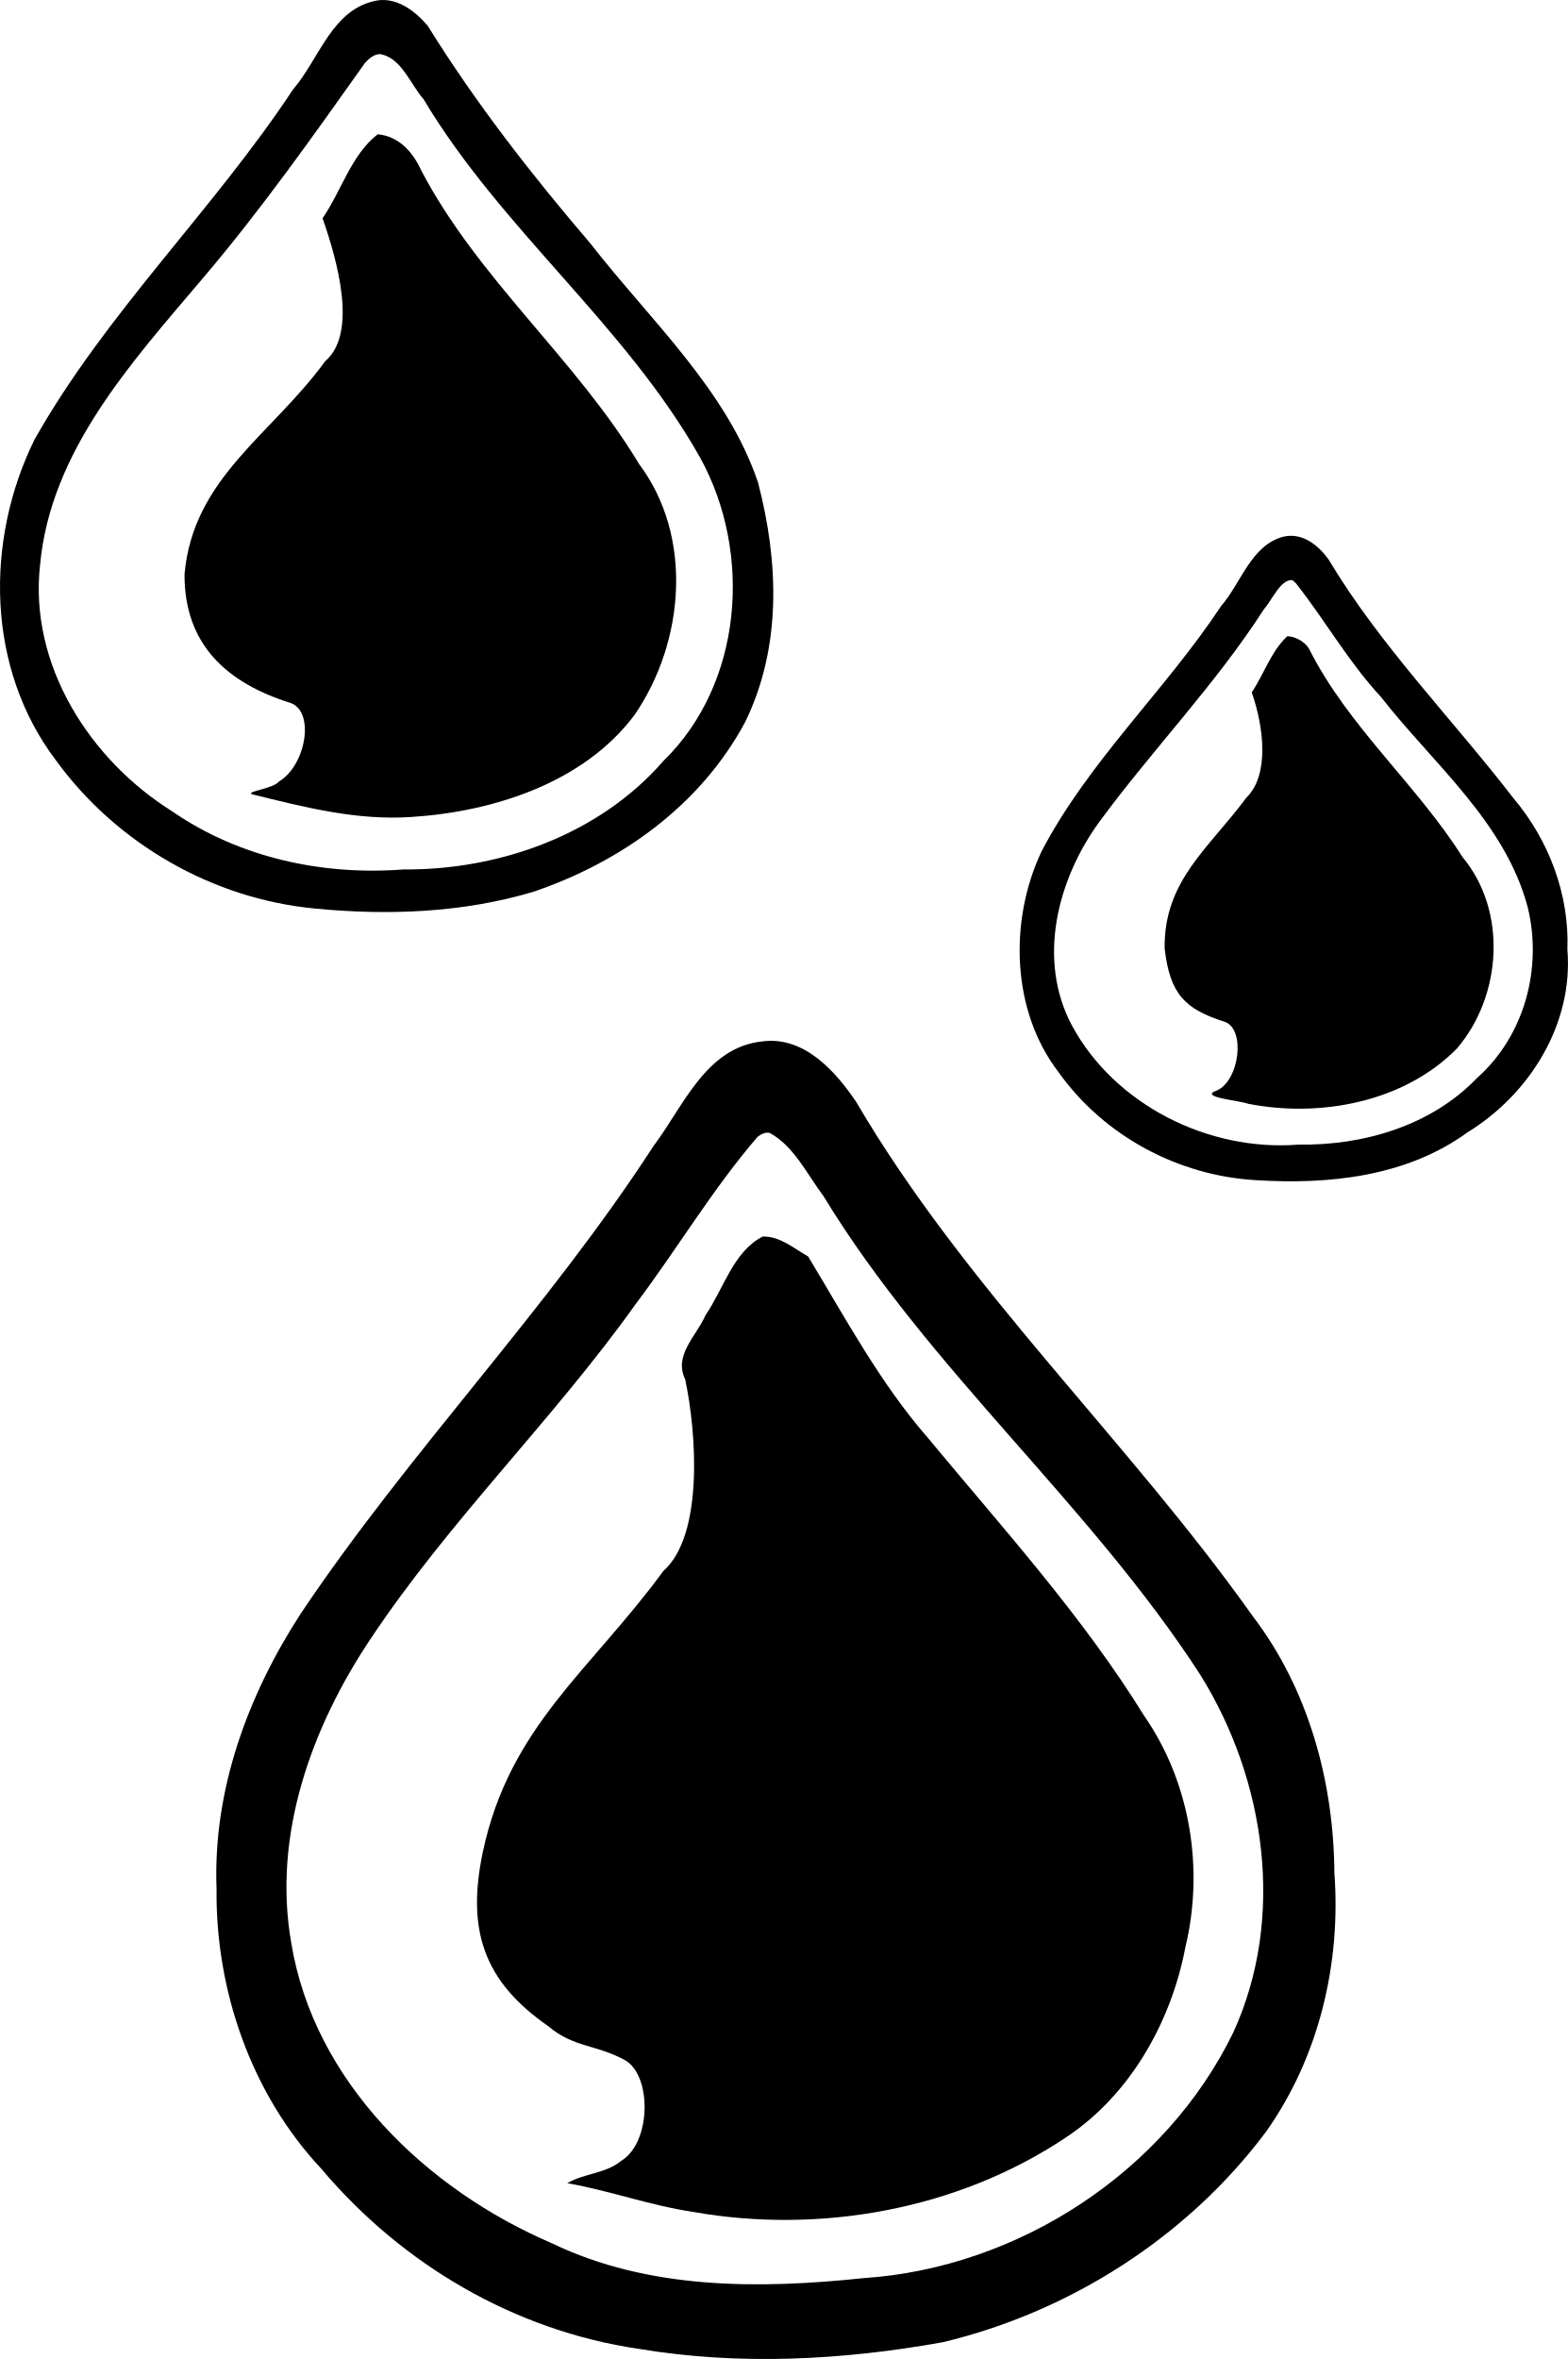
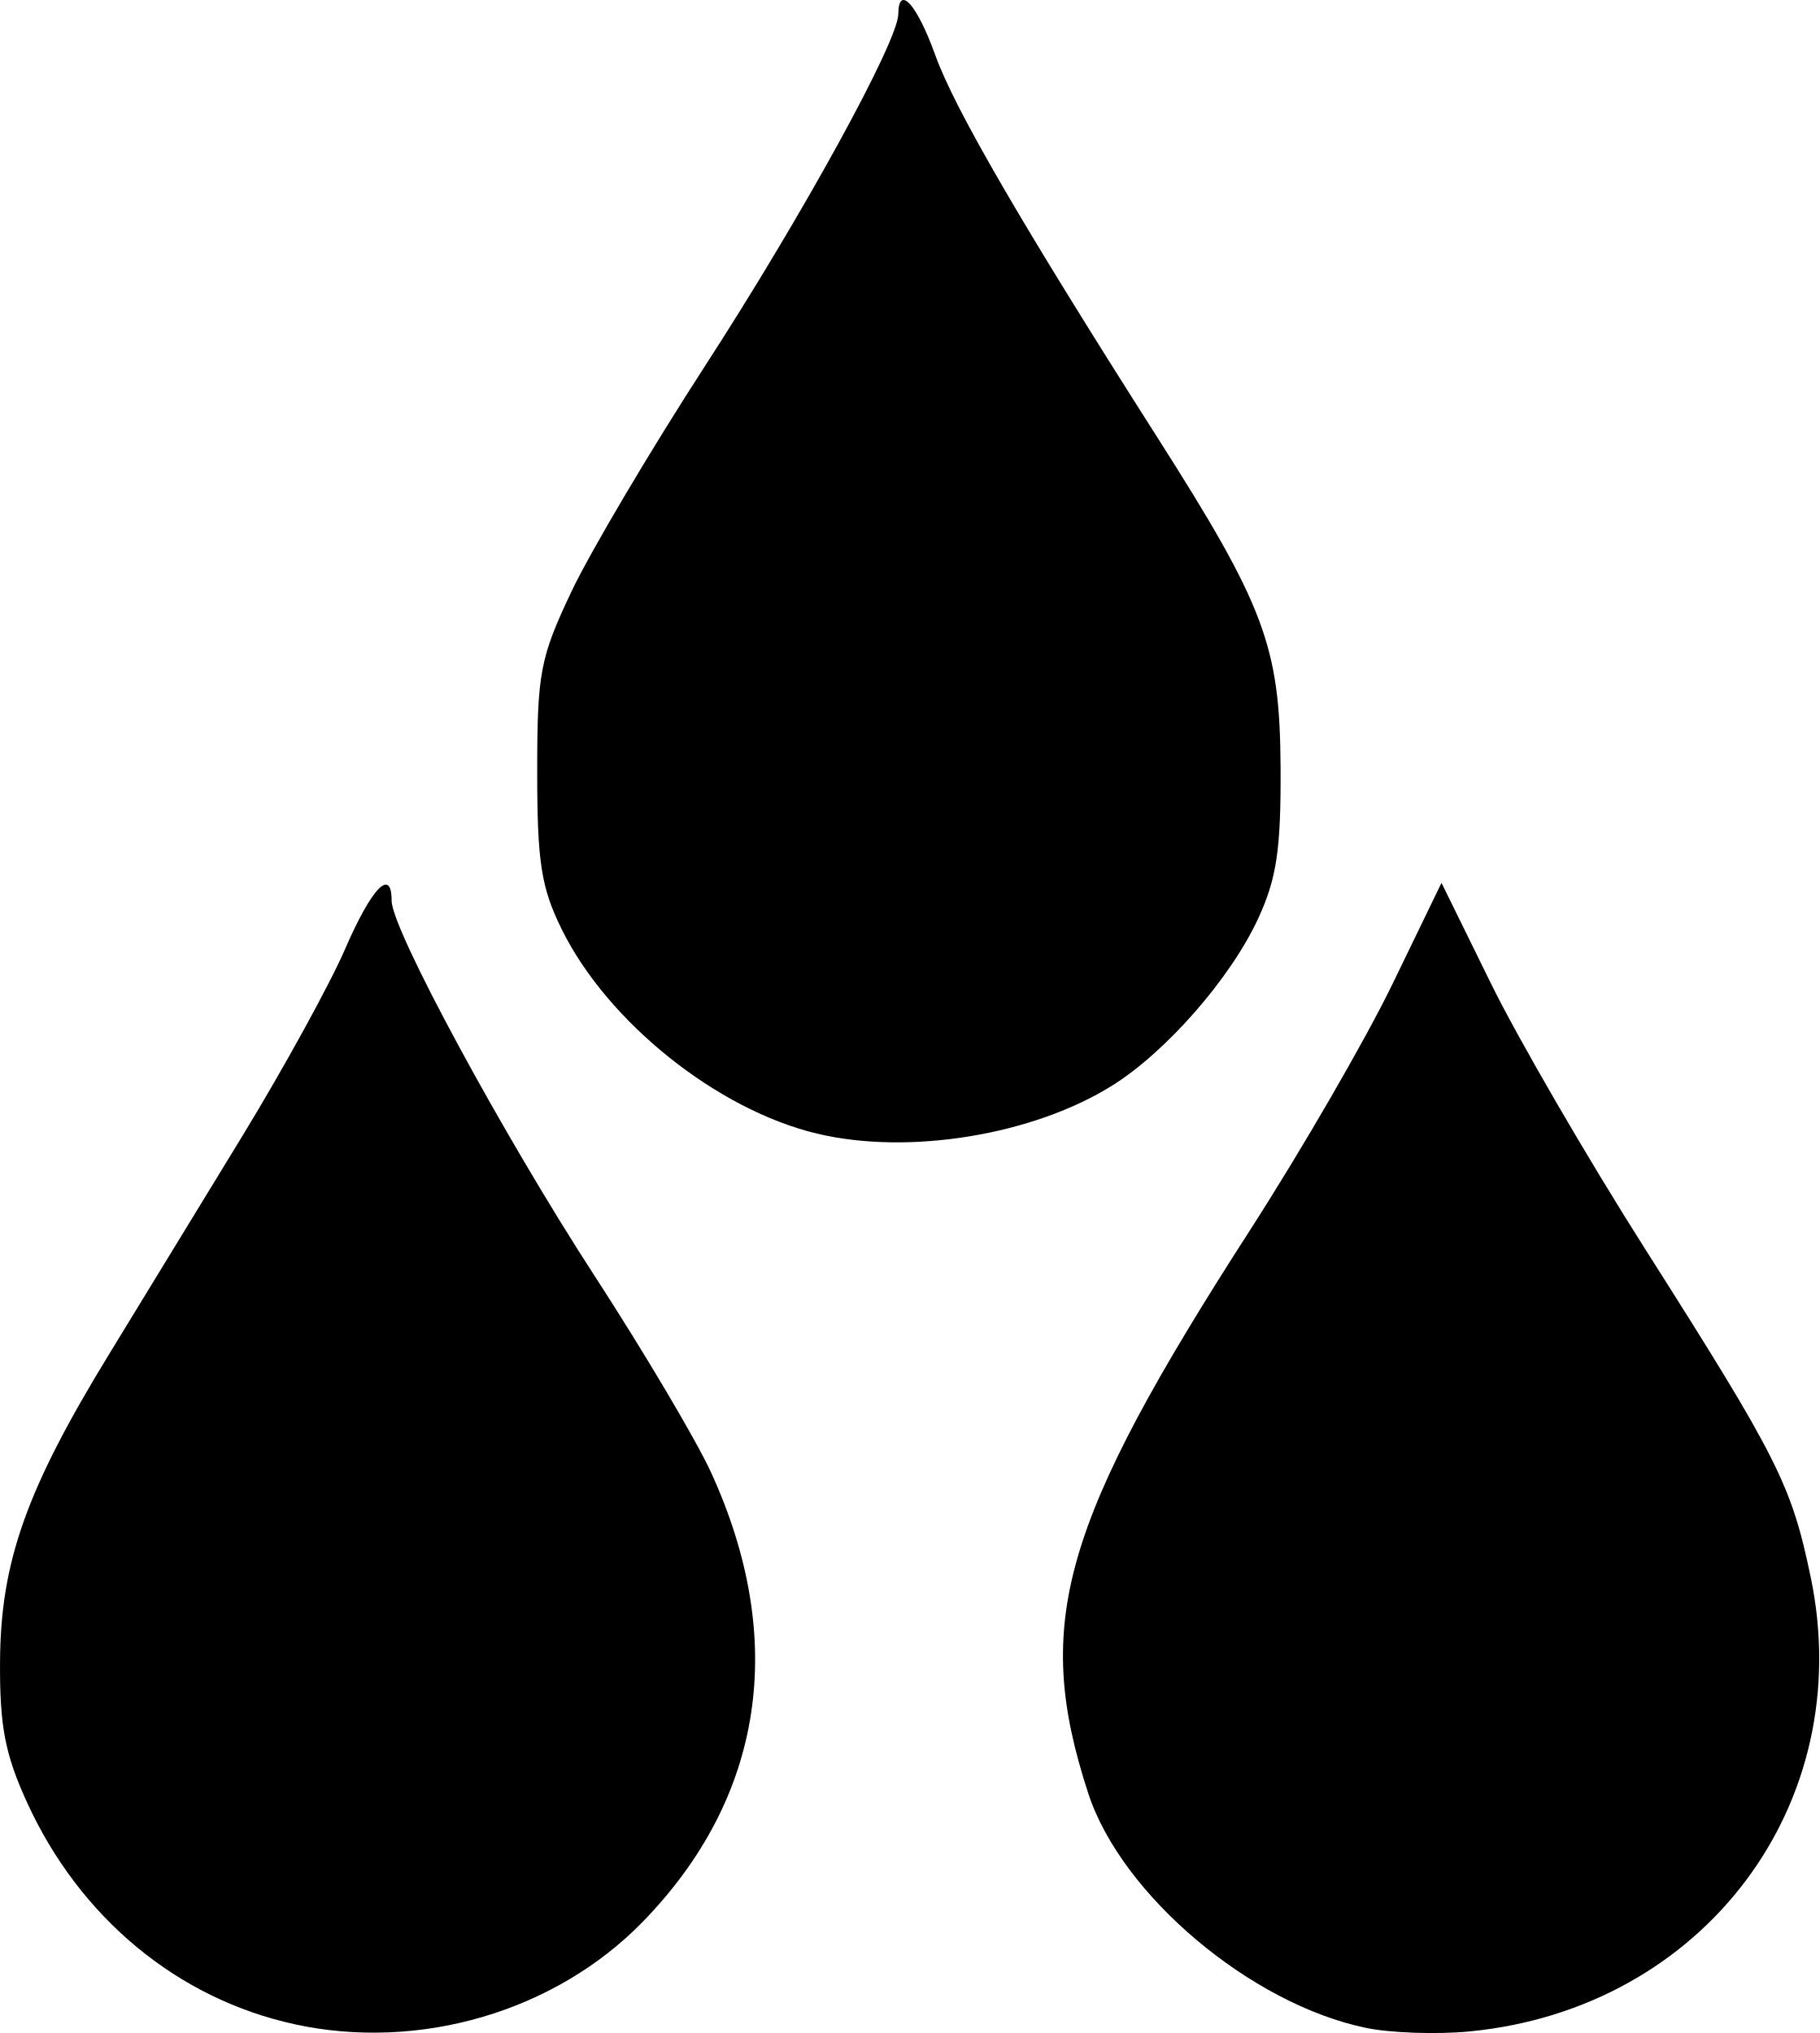
- <svg xmlns="http://www.w3.org/2000/svg" xml:space="preserve" width="360.044" height="541.592" viewBox="0 0 95.262 143.296">
-   <path d="M46.32 63.259c-3.44.355-4.796 3.945-6.617 6.357-6.461 9.96-14.809 18.527-21.416 28.378-3.227 4.96-5.362 10.757-5.13 16.74-.072 6.136 2.091 12.437 6.35 16.991 4.92 5.833 11.76 9.857 19.336 10.961 6.053 1.009 12.322.693 18.438-.41 7.677-1.828 14.841-6.369 19.63-12.776 3.238-4.56 4.567-10.262 4.159-15.739-.038-5.588-1.606-11.193-4.945-15.566-7.617-10.744-17.422-19.856-24.114-31.27-1.268-1.877-3.176-3.999-5.691-3.666m.438 5.558c1.468.784 2.281 2.521 3.273 3.841 6.448 10.585 16.16 18.678 22.88 29.057 3.993 6.39 5.209 14.777 2.02 21.74-4.125 8.484-13.083 14.307-22.466 14.929-6.34.667-13.055.713-18.926-2.114-7.626-3.264-14.482-9.822-15.85-18.286-1.136-6.524 1.242-13.085 4.842-18.456 4.805-7.218 11.076-13.277 16.103-20.332 2.516-3.337 4.661-6.972 7.393-10.141.2-.157.474-.296.731-.238" />
-   <path d="M46.332 75.115c-1.794.928-2.368 3.18-3.465 4.77-.562 1.284-1.951 2.431-1.24 3.9.708 3.307 1.111 9.498-1.322 11.64-4.421 6.043-9.35 9.441-10.968 17.062-1.008 4.766.062 7.874 3.957 10.581 1.542 1.31 2.876 1.112 4.611 2.04 1.705.85 1.702 5.023-.166 6.154-.942.778-2.256.75-3.274 1.355 2.598.455 5.03 1.357 7.675 1.75 7.613 1.342 16.005-.106 22.618-4.528 4.002-2.644 6.435-7.173 7.264-11.576 1.129-4.7.318-9.954-2.497-14.02-3.767-6.091-8.593-11.404-13.149-16.897-2.913-3.342-4.997-7.253-7.28-11.024-.855-.482-1.729-1.248-2.764-1.207M22.96.02c-2.782.464-3.535 3.534-5.154 5.41C12.94 12.794 6.443 18.995 2.093 26.707c-3.02 6.149-2.927 13.882 1.303 19.476 3.677 5.059 9.515 8.422 15.75 9.007 4.409.428 8.983.265 13.292-1.03 5.313-1.816 10.11-5.233 12.83-10.29 2.239-4.583 2.042-9.747.787-14.558-1.887-5.62-6.583-9.888-10.196-14.536-3.577-4.178-6.967-8.53-9.872-13.206C25.248.69 24.174-.138 22.96.019m.13 3.265c1.306.226 1.83 1.823 2.642 2.739 4.728 7.92 12.283 13.732 16.81 21.785 3.181 5.784 2.597 13.707-2.24 18.42-3.91 4.49-9.979 6.633-15.808 6.587-4.91.374-9.956-.713-14.04-3.535-5.011-3.14-8.696-8.9-8.02-14.963.634-6.918 5.547-12.283 9.826-17.341 3.546-4.155 6.737-8.679 9.91-13.145.234-.272.546-.535.92-.547" />
-   <path d="M22.948 8.155c-1.61 1.25-2.207 3.443-3.35 5.103.898 2.575 2.149 6.986.157 8.684-3.259 4.483-8.02 7.075-8.544 12.935-.022 4.274 2.574 6.612 6.446 7.826 1.504.542.91 3.817-.705 4.766-.33.441-2.07.61-1.634.779 3.172.786 6.378 1.607 9.687 1.378 4.902-.314 10.444-2.043 13.55-6.202 3.024-4.414 3.591-10.805.274-15.235-3.84-6.386-9.787-11.234-13.255-17.87-.511-1.11-1.346-2.039-2.626-2.164M77.969 32.6c-1.964.52-2.562 2.817-3.783 4.216-3.405 5.147-8.05 9.422-10.919 14.924-1.996 4.264-1.791 9.714 1.053 13.4 2.763 3.873 7.27 6.284 12.007 6.55 4.412.274 9.116-.209 12.826-2.902 3.777-2.317 6.446-6.582 6.074-11.106.126-3.298-1.097-6.616-3.275-9.192C88.224 43.657 83.88 39.26 80.726 34c-.624-.88-1.608-1.674-2.757-1.399m.76 2.823c1.803 2.288 3.174 4.754 5.164 6.904 3.173 4.062 7.535 7.593 8.917 12.756.916 3.702-.179 7.827-3.064 10.388-2.795 2.92-6.913 4.118-10.873 4.057-5.435.43-11.151-2.408-13.757-7.254-2.119-3.994-.873-8.84 1.657-12.33 3.223-4.391 7.05-8.33 10.01-12.927.502-.57 1.028-1.85 1.738-1.78l.159.142z" />
-   <path d="M78.211 38.647c-.99.916-1.416 2.302-2.163 3.412.727 2.065 1.1 5.018-.33 6.4-2.269 3.07-5.016 5.03-4.96 9.155.322 2.774 1.224 3.693 3.678 4.463 1.24.476.869 3.545-.497 4.16-1.189.413 1.381.609 1.887.81 4.342.854 9.456-.07 12.69-3.357 2.728-3.187 3.08-8.341.335-11.634-2.812-4.442-6.941-7.913-9.322-12.65-.23-.41-.845-.756-1.318-.759" />
+ <svg xmlns="http://www.w3.org/2000/svg" xml:space="preserve" width="168.719" height="188.554" viewBox="0 0 44.64 49.888">
+   <path d="M7.221 49.671c-2.869-.628-5.263-2.613-6.554-5.433-.544-1.188-.677-1.881-.666-3.471.015-2.443.647-4.222 2.68-7.543l3.28-5.37c1.002-1.643 2.13-3.697 2.506-4.563.654-1.51 1.143-2.016 1.143-1.186 0 .696 2.73 5.74 4.985 9.211 1.208 1.86 2.492 4.028 2.853 4.816 1.884 4.114 1.295 7.977-1.679 11.03-2.146 2.202-5.481 3.18-8.548 2.51m26.296.09c-2.832-.588-5.998-3.262-6.812-5.752-1.367-4.184-.665-6.627 3.971-13.827 1.265-1.965 2.84-4.685 3.498-6.046l1.198-2.473 1.215 2.473c.668 1.36 2.377 4.303 3.798 6.538 3.245 5.108 3.574 5.76 4.046 8.024 1.16 5.56-2.617 10.591-8.367 11.15-.798.078-1.944.039-2.547-.087M20.045 27.817c-2.453-.587-5.142-2.74-6.263-5.016-.503-1.02-.6-1.648-.6-3.864 0-2.424.07-2.795.84-4.42.463-.976 1.944-3.477 3.291-5.557 2.377-3.669 4.72-7.937 4.729-8.61.008-.746.458-.248.91 1.008.473 1.315 2.126 4.161 5.423 9.337 2.66 4.174 3.03 5.158 3.048 8.11.012 2.032-.093 2.747-.55 3.736-.673 1.454-2.237 3.249-3.56 4.084-1.946 1.228-5.013 1.732-7.268 1.192" />
</svg>
